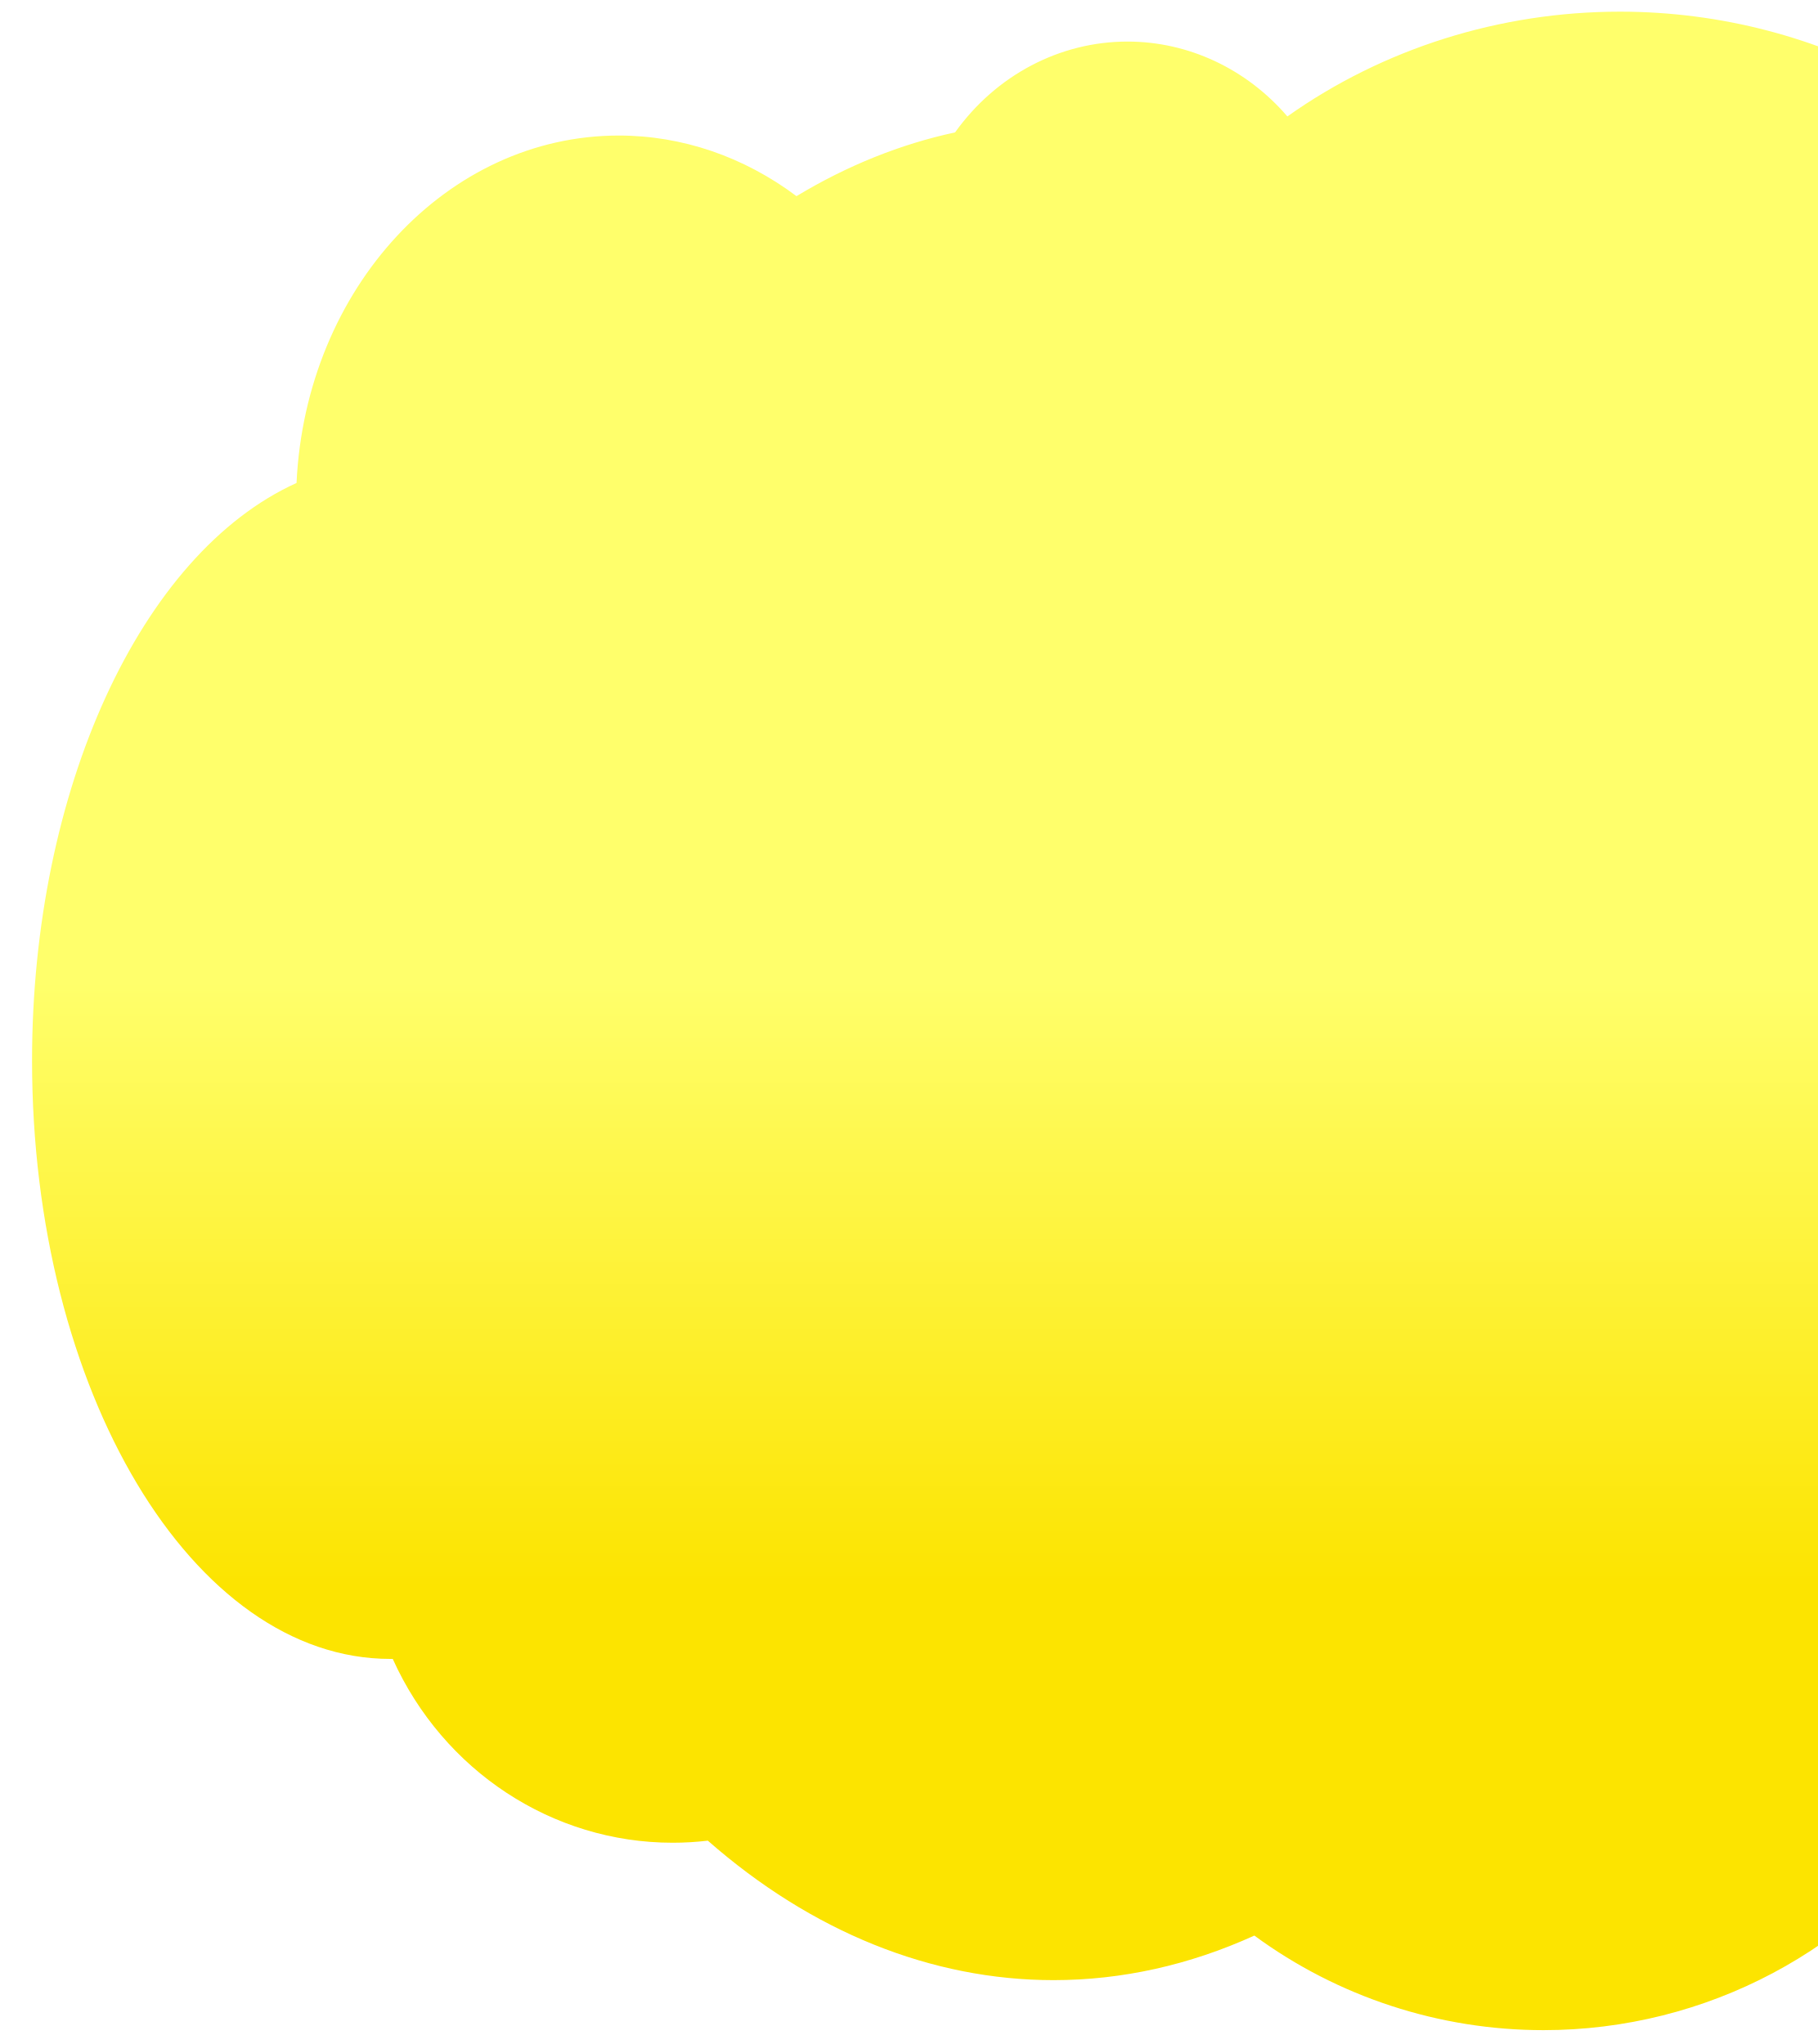
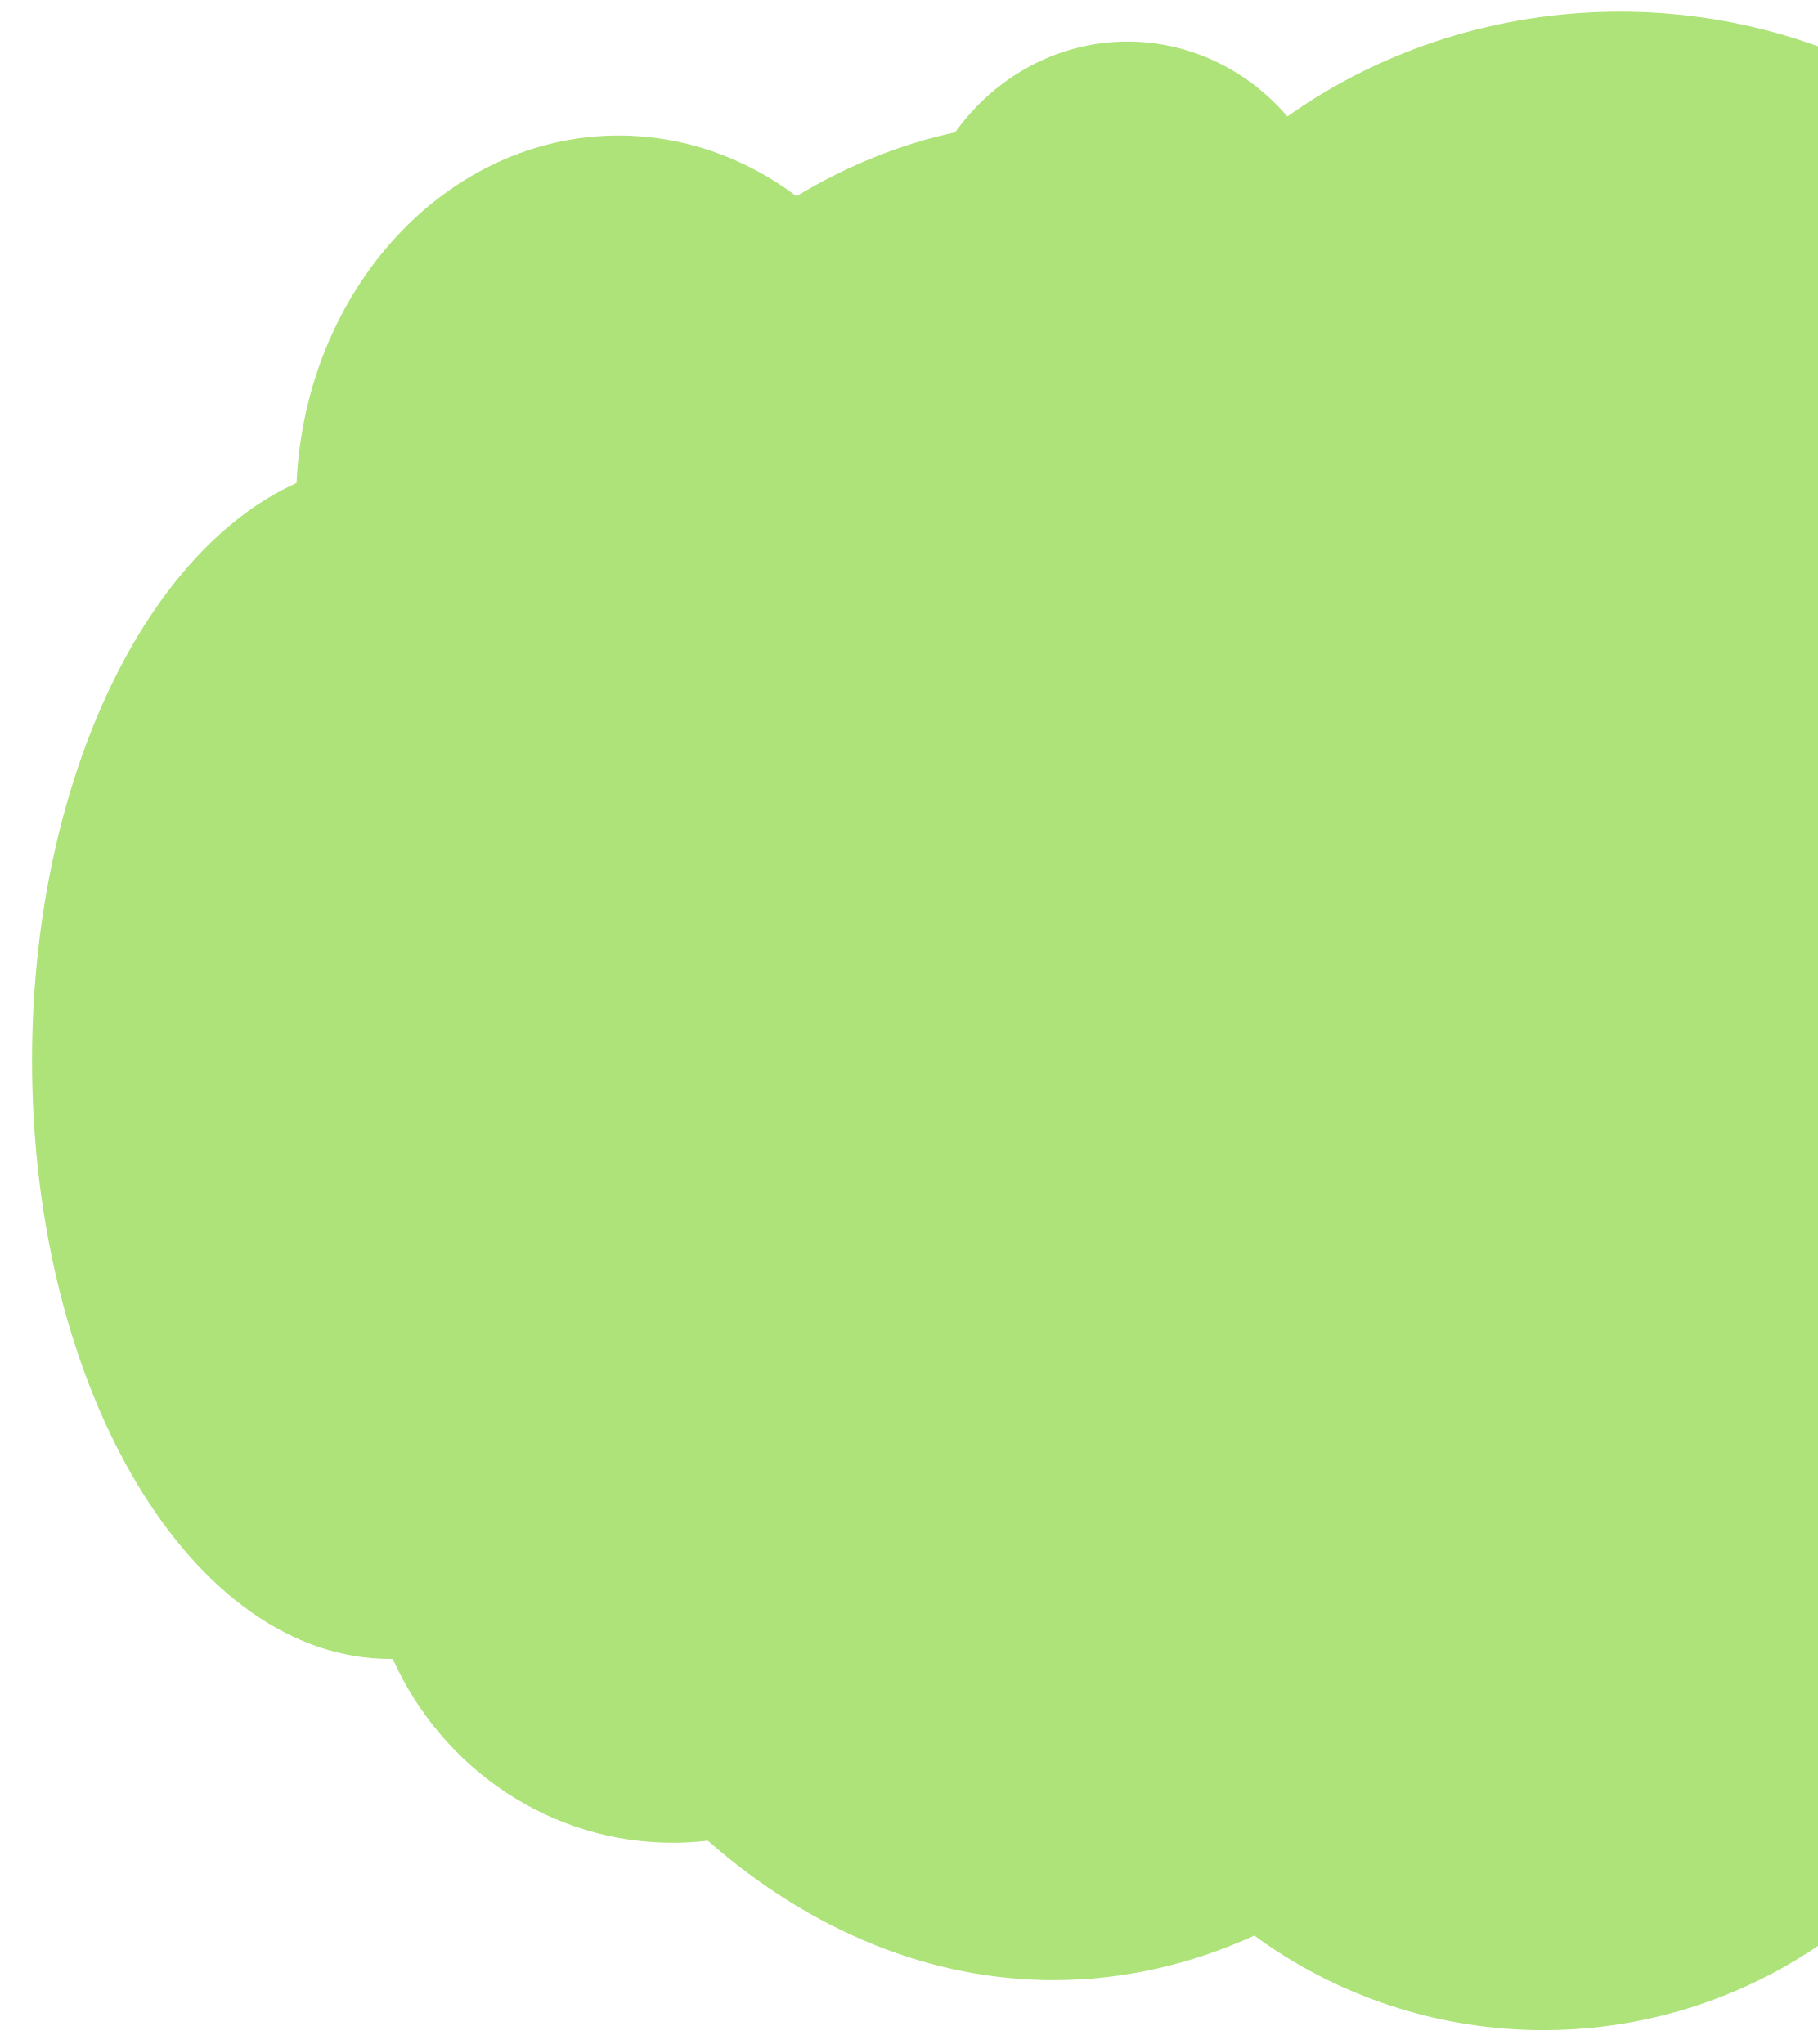
- <svg xmlns="http://www.w3.org/2000/svg" xmlns:xlink="http://www.w3.org/1999/xlink" width="960px" height="1080px" viewBox="0 0 960 1080" version="1.1" id="SVGRoot">
+ <svg xmlns="http://www.w3.org/2000/svg" xmlns:xlink="http://www.w3.org/1999/xlink" id="SVGRoot" version="1.1" viewBox="0 0 960 1080" height="1080px" width="960px">
  <defs id="defs840">
-     <linearGradient gradientTransform="matrix(-0.9273457,0,0,1,901.9531,-2.081433)" xlink:href="#linearGradient864" id="linearGradient866" x1="177.787" y1="840.447" x2="177.787" y2="521.239" gradientUnits="userSpaceOnUse" />
+     <linearGradient gradientUnits="userSpaceOnUse" y2="280.822" x2="171.251" y1="840.447" x1="177.787" id="linearGradient866" xlink:href="#linearGradient864" gradientTransform="matrix(-0.9273457,0,0,1,901.9531,-2.081433)" />
    <linearGradient id="linearGradient864">
-       <stop style="stop-color:#fce400;stop-opacity:1" offset="0" id="stop860" />
-       <stop style="stop-color:#ffff6b;stop-opacity:1" offset="1" id="stop862" />
+       <stop id="stop860" offset="0" style="stop-color:#ade379;stop-opacity:1" />
+       <stop id="stop862" offset="1" style="stop-color:#ade379;stop-opacity:1" />
    </linearGradient>
  </defs>
  <g id="layer1">
-     <path id="path1414" style="fill:url(#linearGradient866);fill-opacity:1;stroke-width:0.98" d="M 856.037,6.163 A 293.206,277.792 0 0 1 1111.736,148.626 a 371.894,409.112 0 0 1 301.688,401.756 371.894,409.112 0 0 1 -371.893,409.111 371.894,409.112 0 0 1 -12.604,-0.234 256.672,254.558 0 0 1 -213.608,113.422 256.672,254.558 0 0 1 -152.728,-49.971 346.601,490.934 0 0 1 -106.043,23.545 346.601,490.934 0 0 1 -182.644,-73.693 162.996,167.685 0 0 1 -18.576,1.094 162.996,167.685 0 0 1 -147.868,-97.135 189.226,316.178 0 0 1 -1.308,0.008 A 189.226,316.178 0 0 1 16.927,560.35 189.226,316.178 0 0 1 156.639,255.188 170.49,193.949 0 0 1 326.887,71.614 a 170.49,193.949 0 0 1 93.849,32.029 346.601,490.934 0 0 1 83.769,-33.691 114.285,121.218 0 0 1 91.077,-47.992 114.285,121.218 0 0 1 84.459,39.557 293.206,277.792 0 0 1 175.634,-55.354 293.206,277.792 0 0 1 0.362,0 z" />
+     <path d="M 856.037,6.163 A 293.206,277.792 0 0 1 1111.736,148.626 a 371.894,409.112 0 0 1 301.688,401.756 371.894,409.112 0 0 1 -371.893,409.111 371.894,409.112 0 0 1 -12.604,-0.234 256.672,254.558 0 0 1 -213.608,113.422 256.672,254.558 0 0 1 -152.728,-49.971 346.601,490.934 0 0 1 -106.043,23.545 346.601,490.934 0 0 1 -182.644,-73.693 162.996,167.685 0 0 1 -18.576,1.094 162.996,167.685 0 0 1 -147.868,-97.135 189.226,316.178 0 0 1 -1.308,0.008 A 189.226,316.178 0 0 1 16.927,560.35 189.226,316.178 0 0 1 156.639,255.188 170.49,193.949 0 0 1 326.887,71.614 a 170.49,193.949 0 0 1 93.849,32.029 346.601,490.934 0 0 1 83.769,-33.691 114.285,121.218 0 0 1 91.077,-47.992 114.285,121.218 0 0 1 84.459,39.557 293.206,277.792 0 0 1 175.634,-55.354 293.206,277.792 0 0 1 0.362,0 z" style="fill:url(#linearGradient866);fill-opacity:1;stroke-width:0.98" id="path1414" />
  </g>
</svg>
